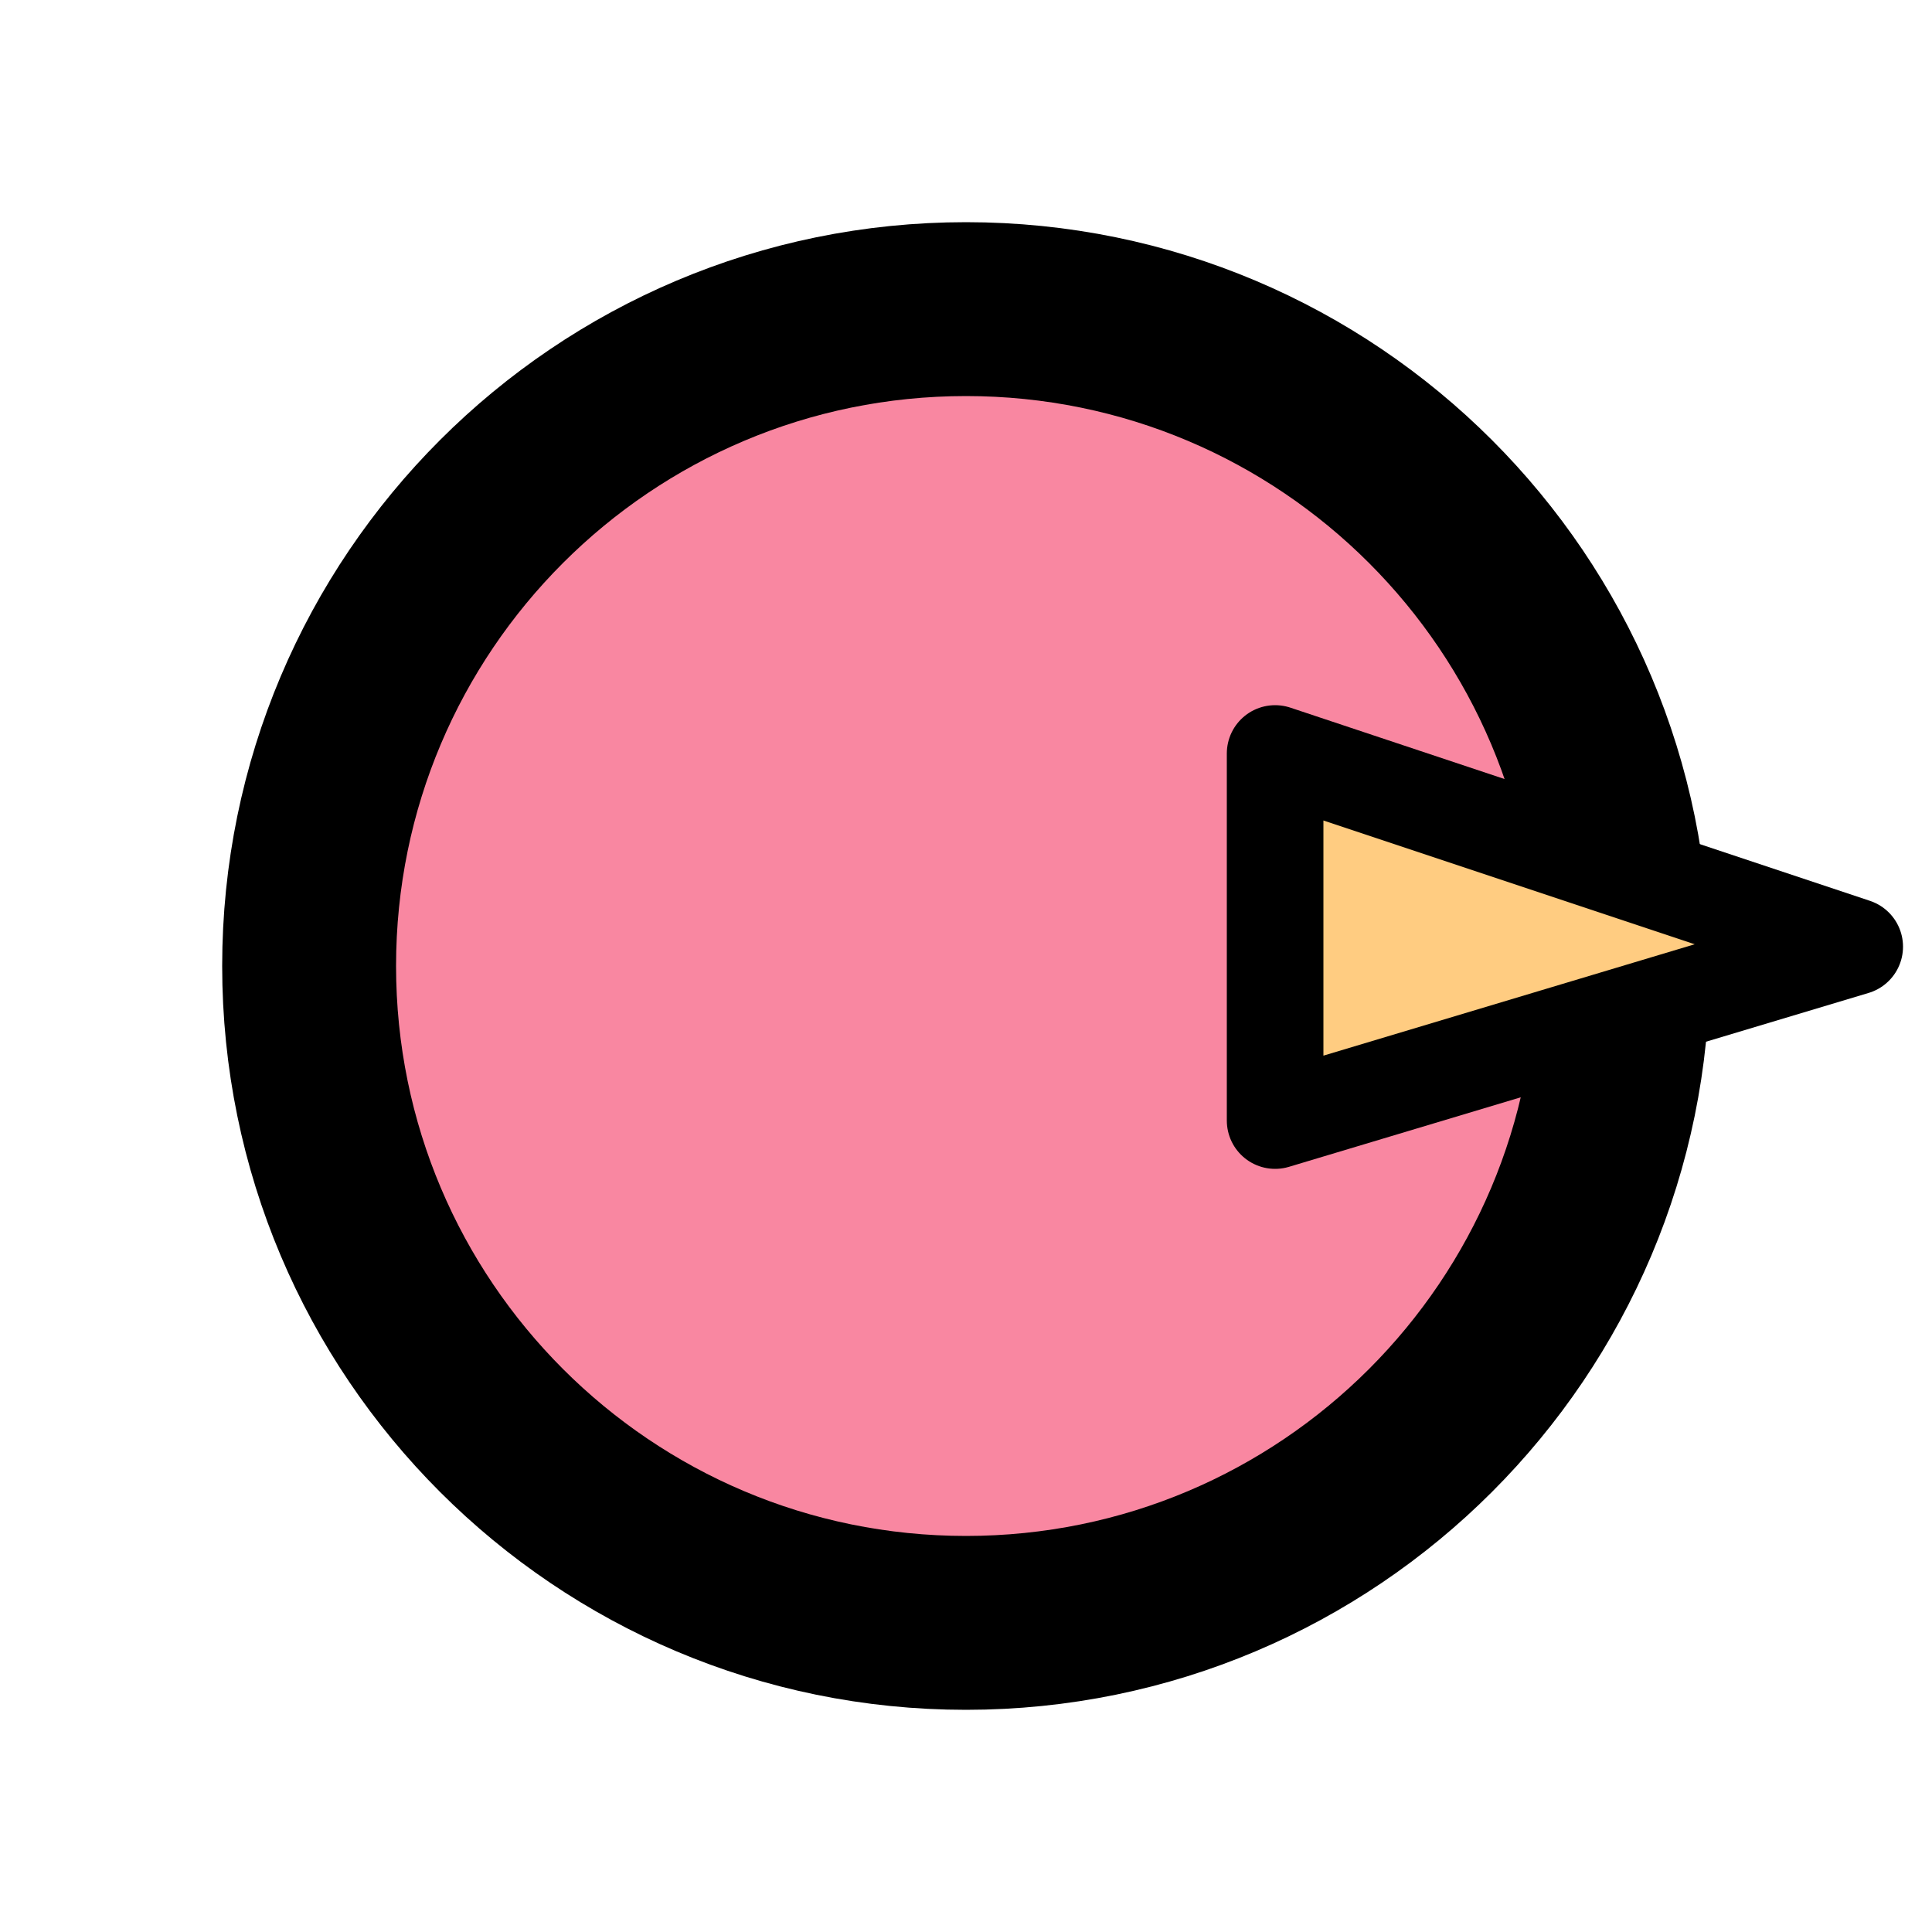
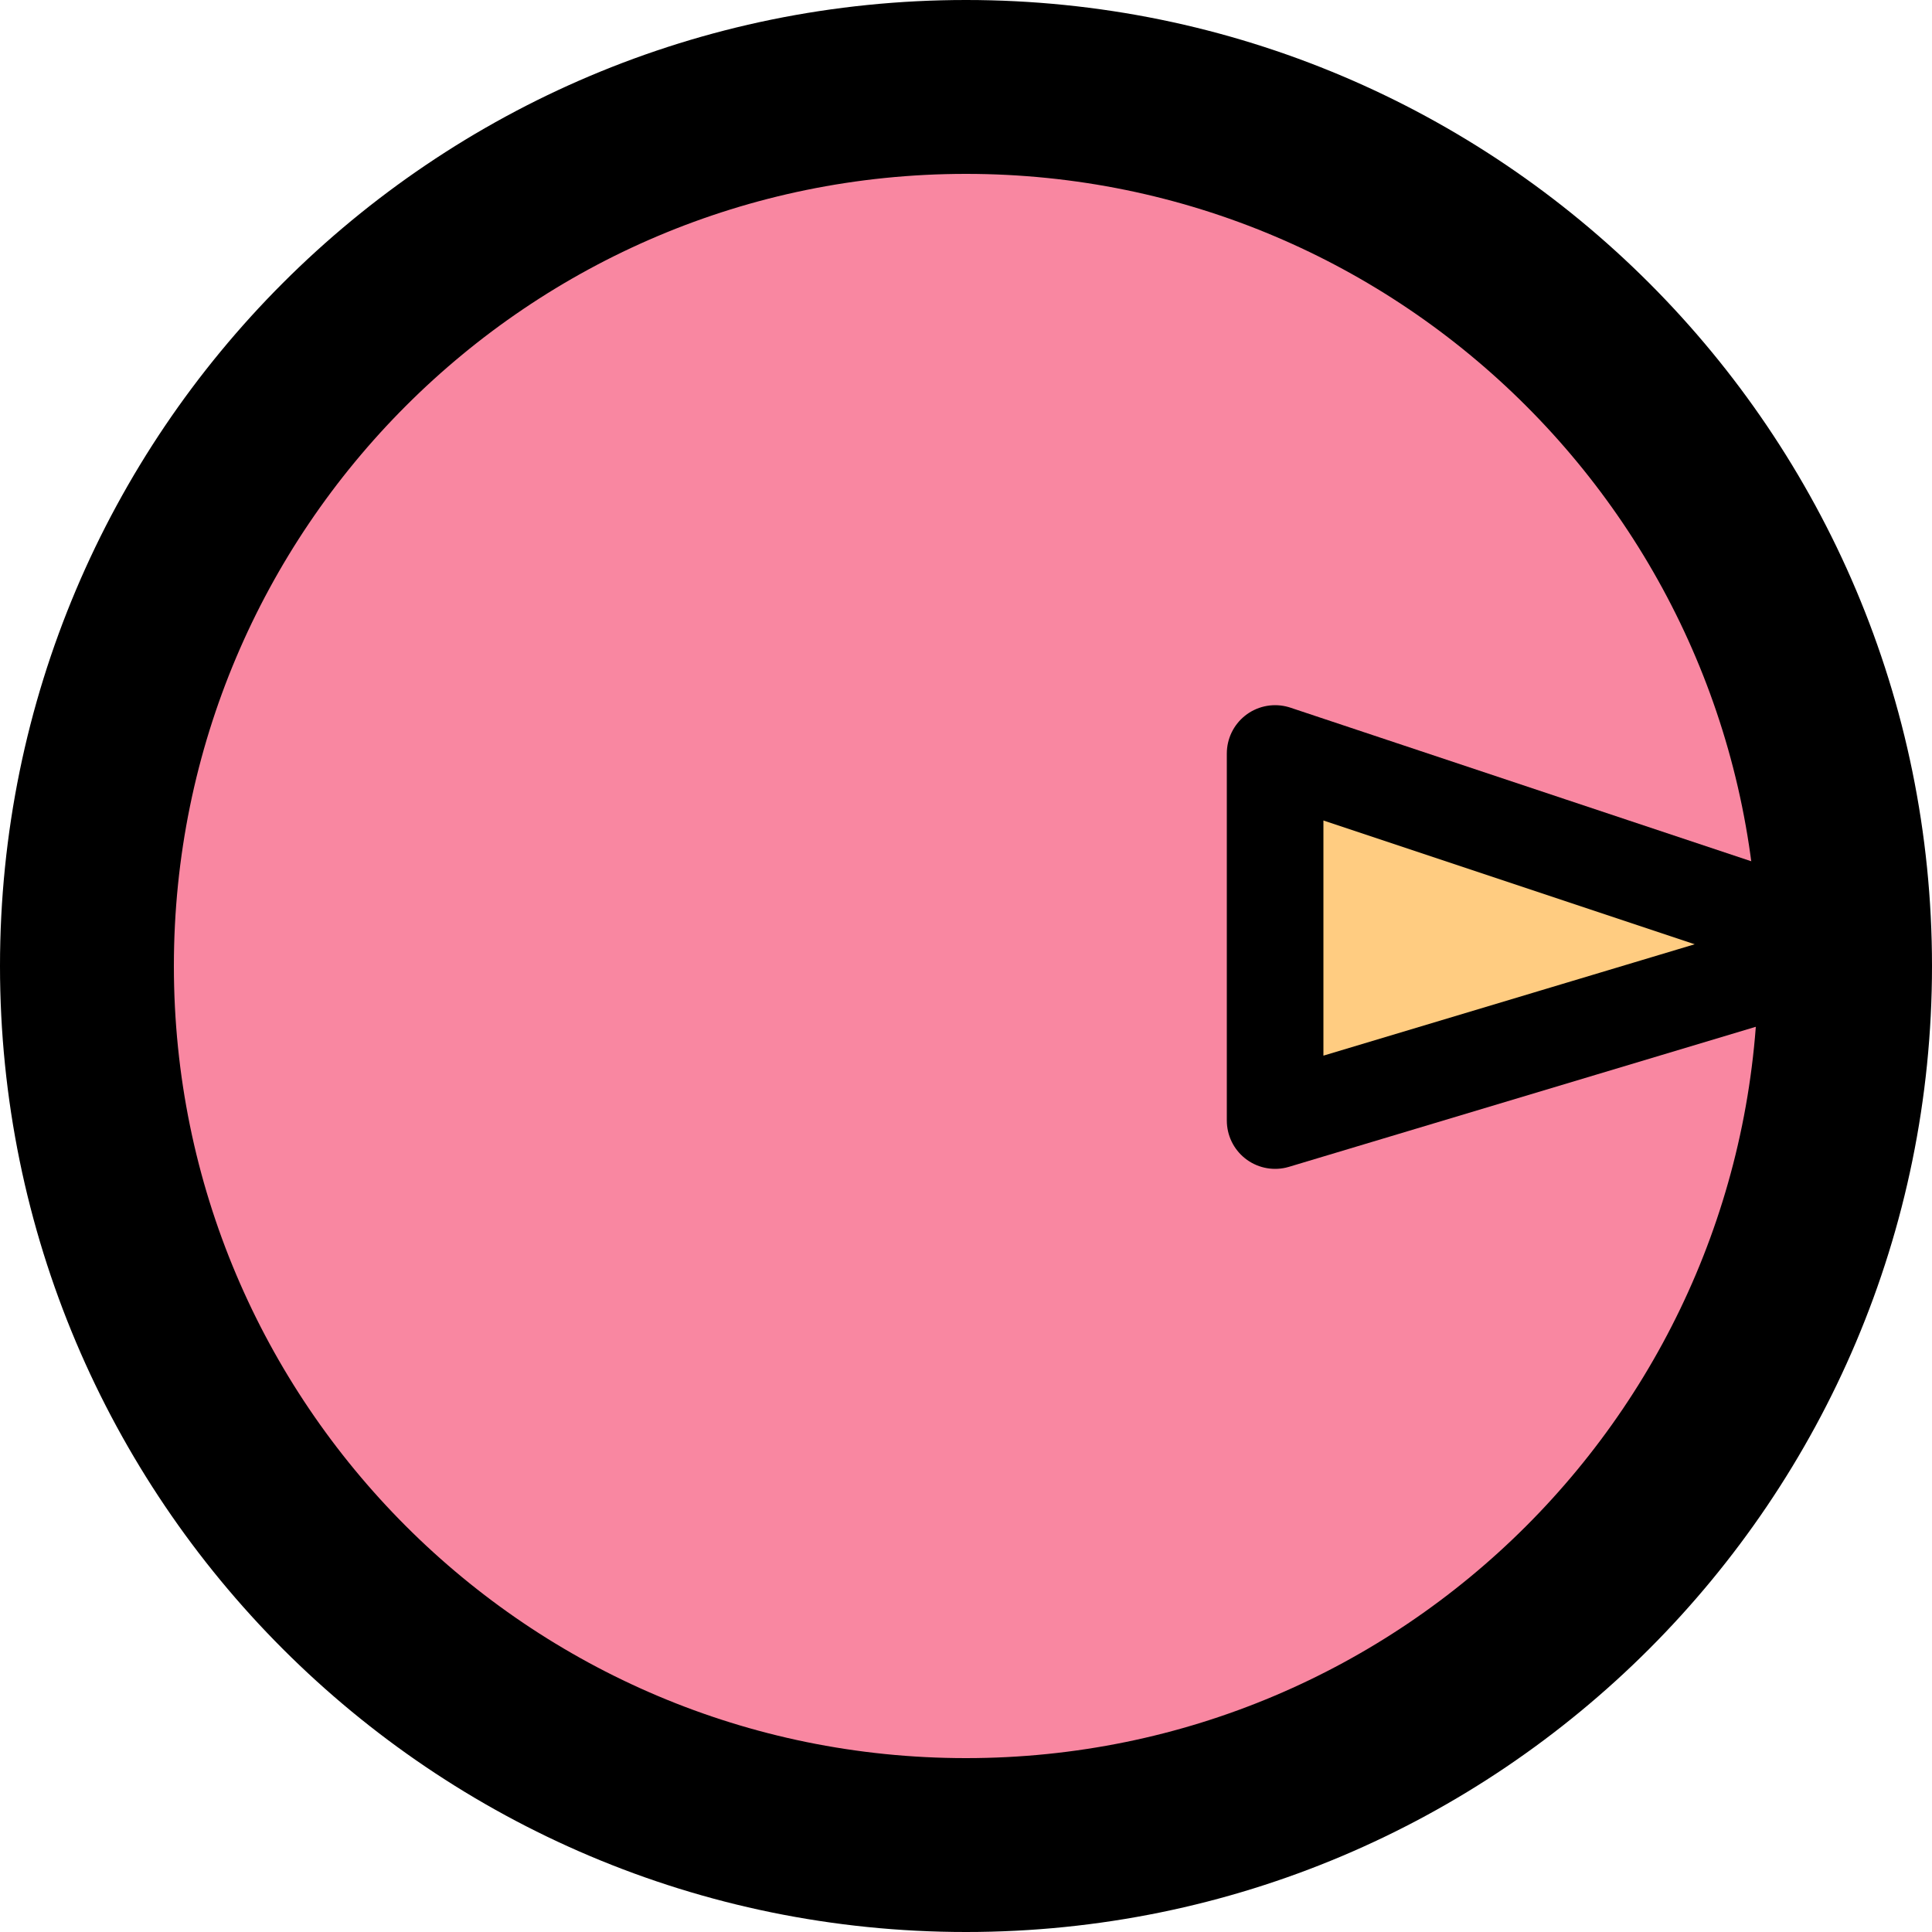
<svg xmlns="http://www.w3.org/2000/svg" width="100" height="100" viewBox="0 0 100 100">
-   <circle cx="50" cy="50" r="34" fill="#f987a1" stroke="#000" stroke-width="9" />
+   <circle cx="50" cy="50" r="45.5" fill="#f987a1" stroke="#000" stroke-width="9" />
  <path d="M66 39 96 49 66 58Z" fill="#ffcc81" stroke="#000" stroke-width="5" stroke-linejoin="round" stroke-linecap="round" />
</svg>
